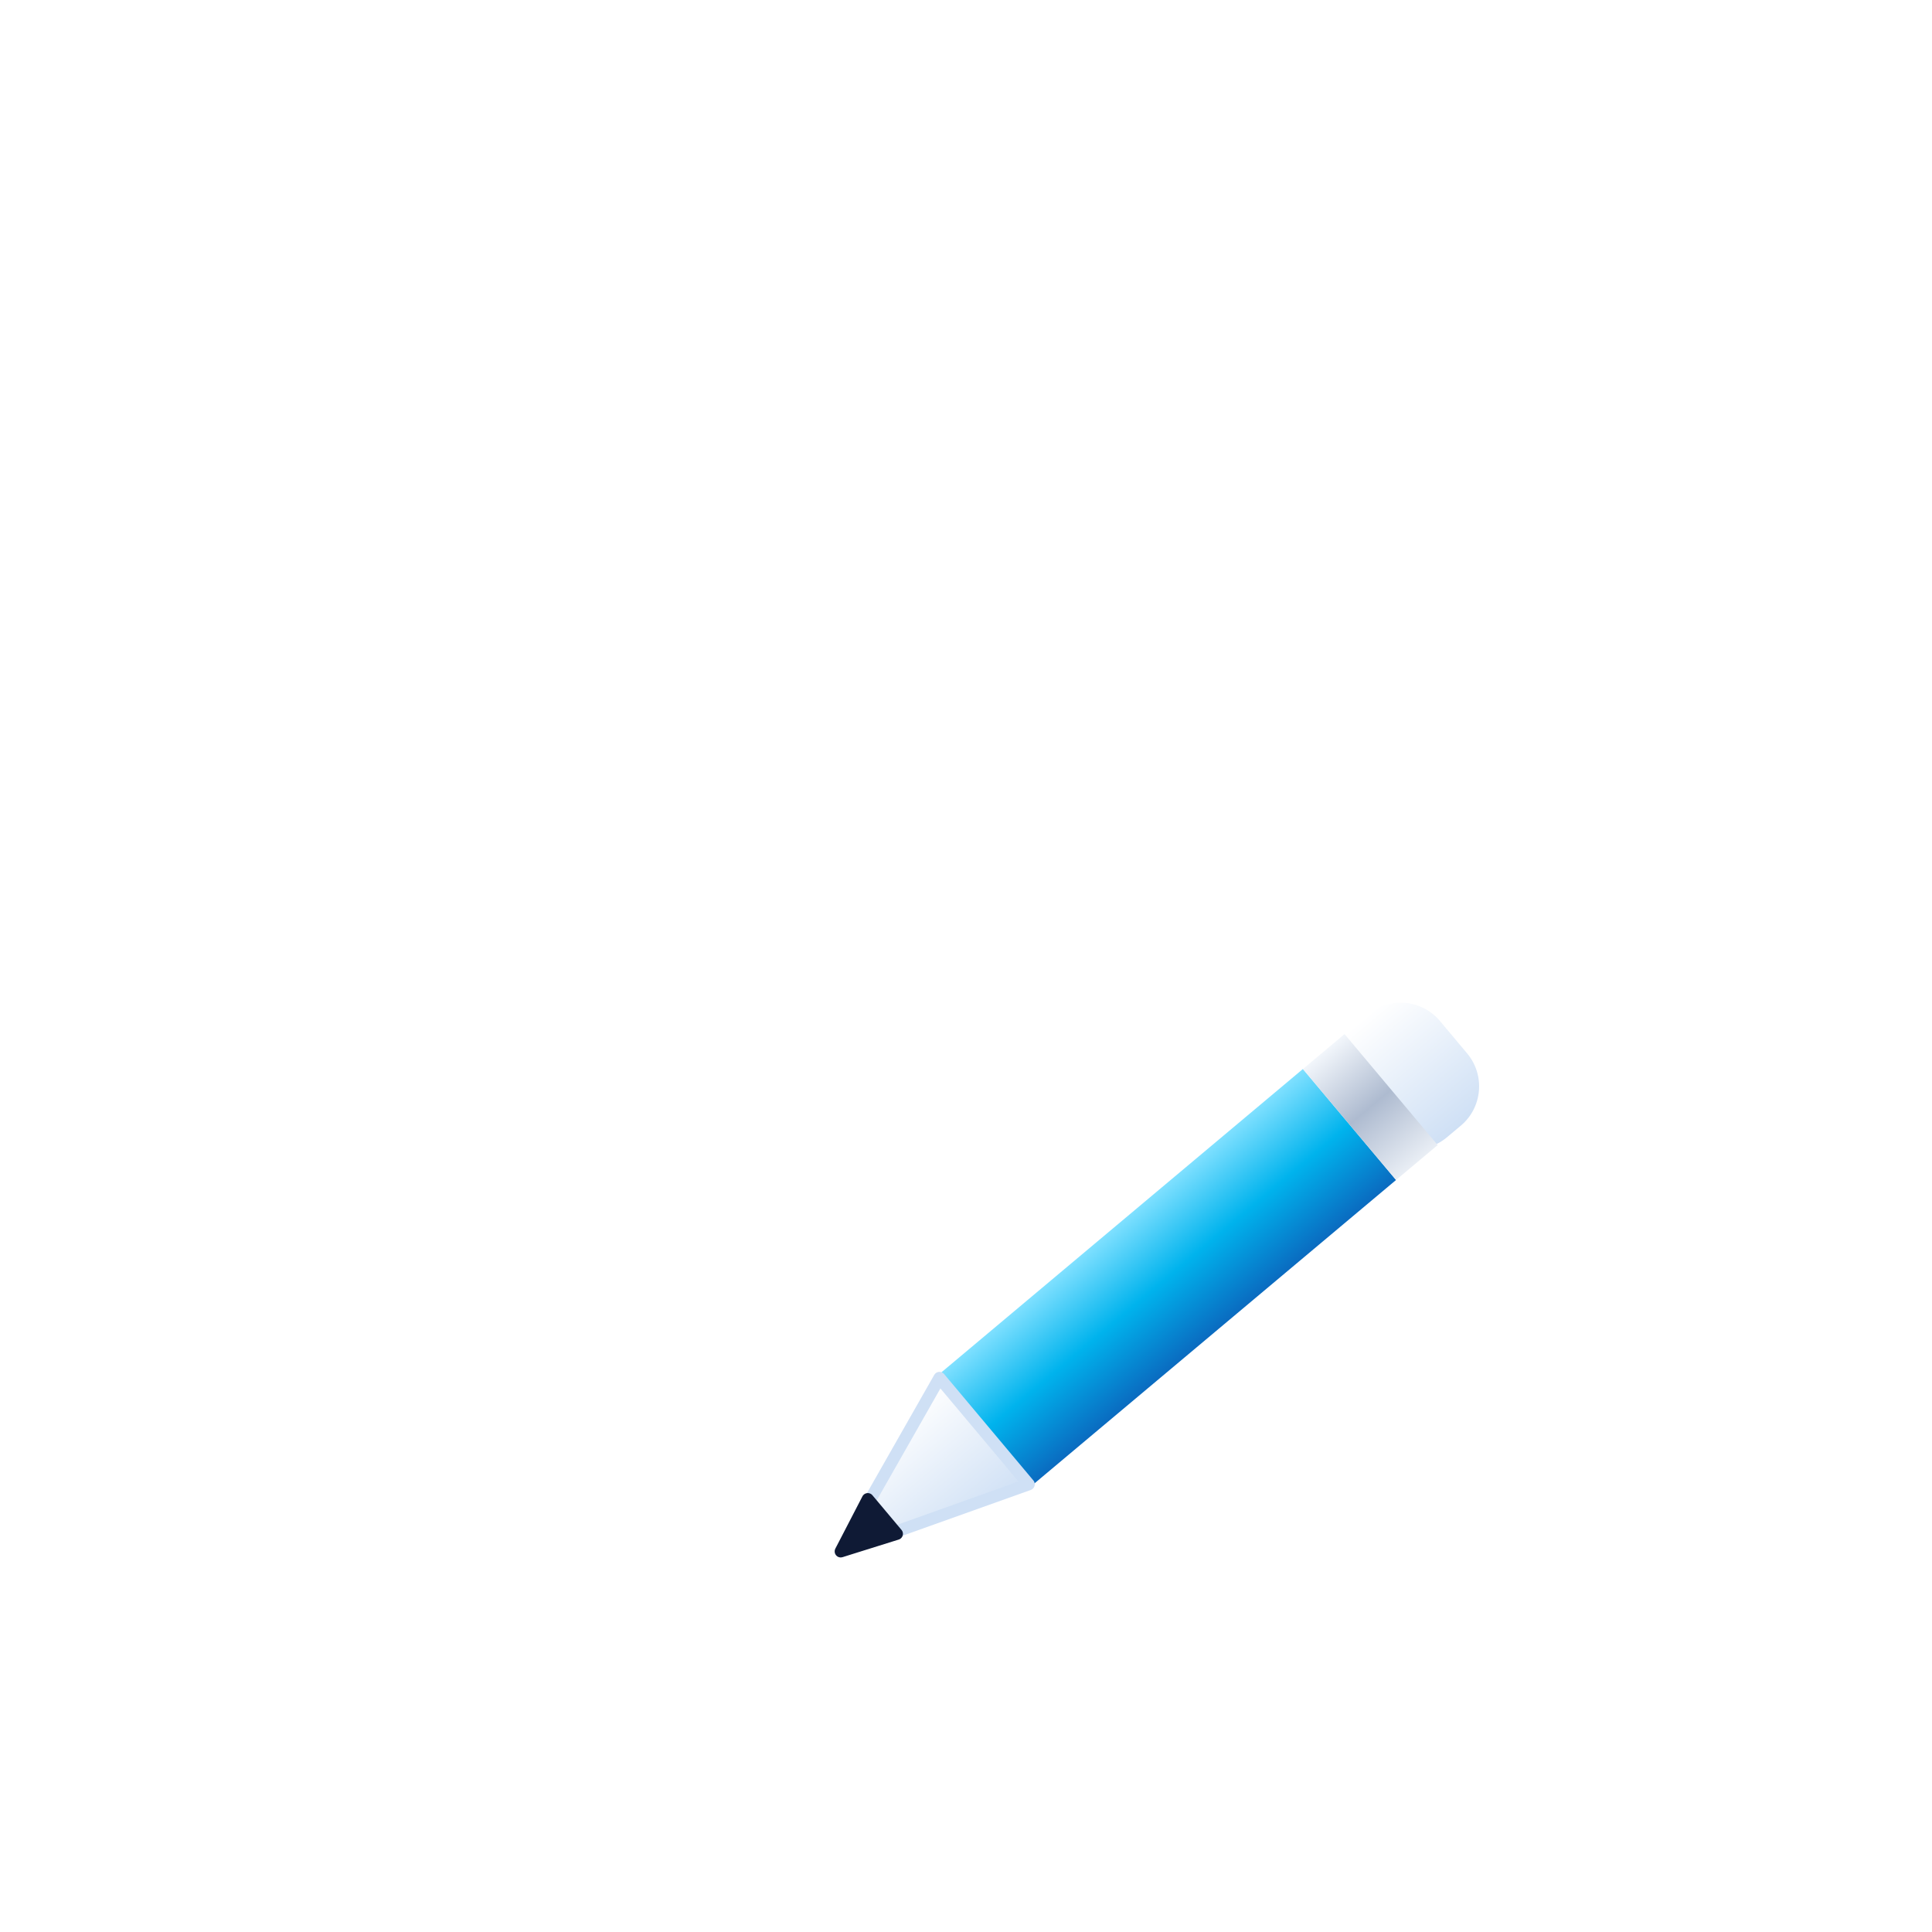
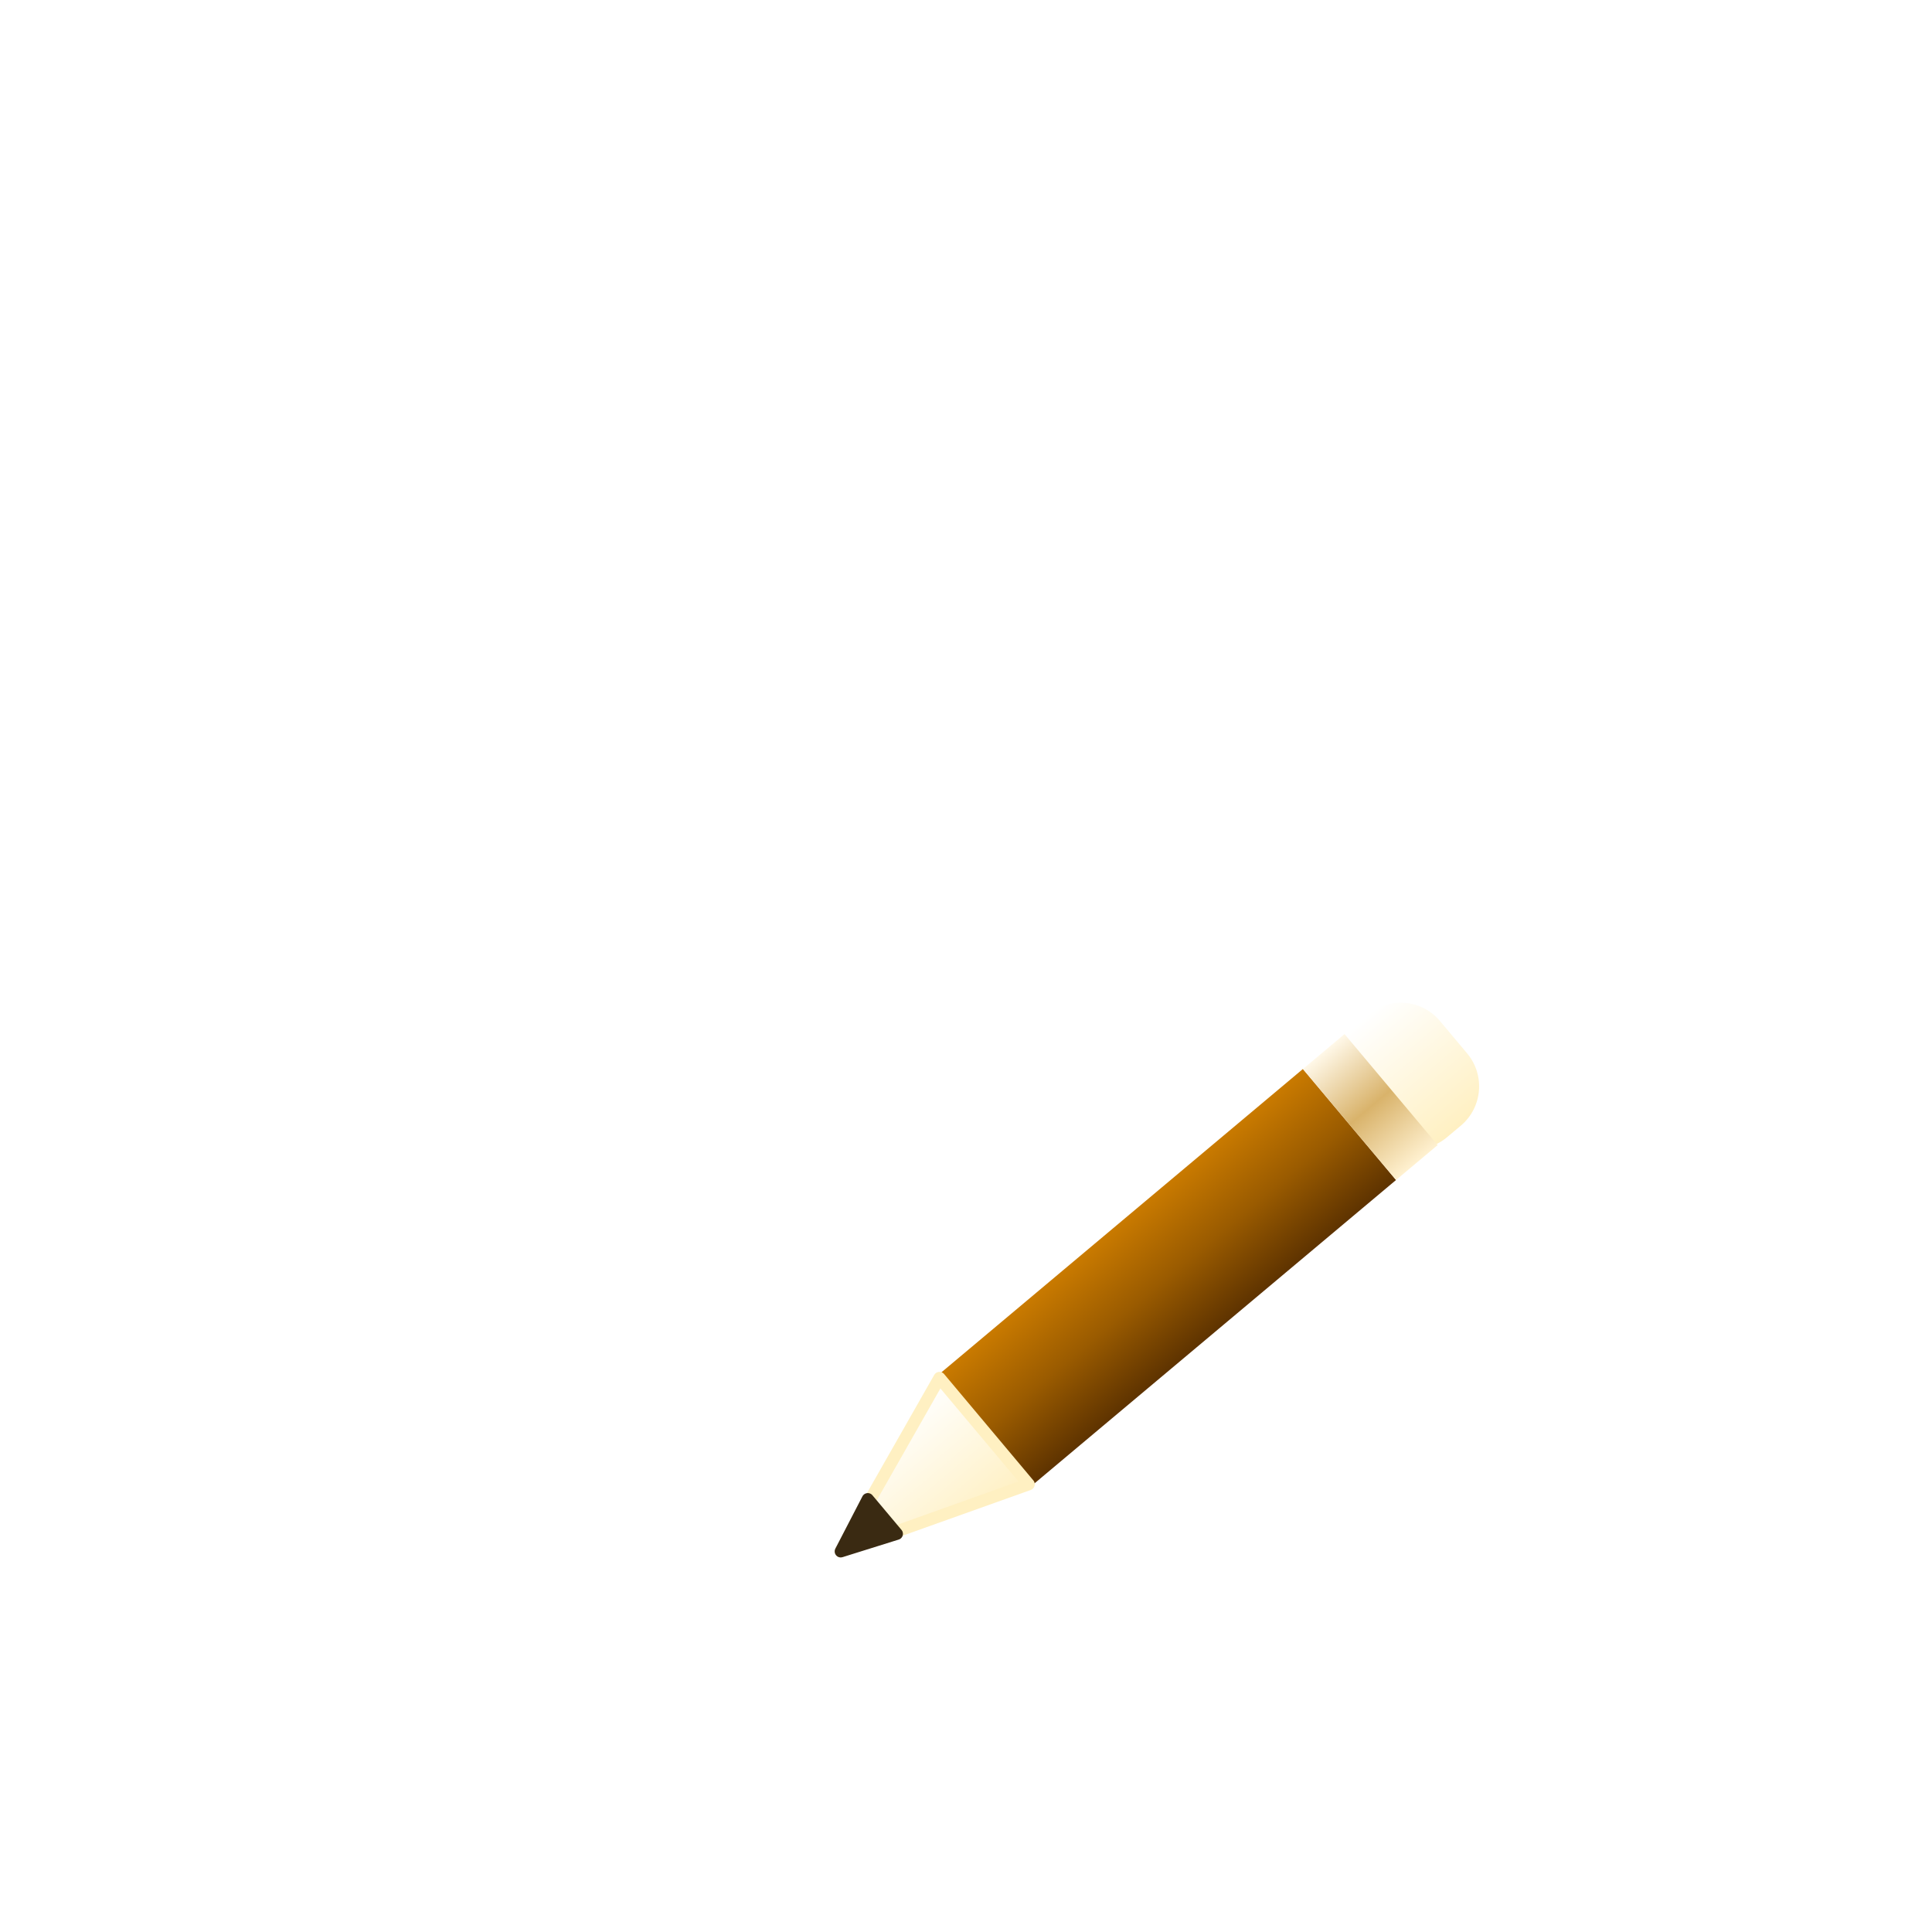
<svg xmlns="http://www.w3.org/2000/svg" viewBox="0 0 1024 1024" width="1024" height="1024">
  <defs>
    <linearGradient id="body" x1="0" y1="0" x2="0" y2="1">
-       <stop offset="0" stop-color="#7FE0FF" />
-       <stop offset="0.5" stop-color="#00B3ED" />
-       <stop offset="1" stop-color="#0A6BC0" />
+       <stop offset="0" stop-color="#C97A00" />
+       <stop offset="0.5" stop-color="#9A5B00" />
+       <stop offset="1" stop-color="#5E3300" />
    </linearGradient>
    <linearGradient id="wood" x1="0" y1="0" x2="0" y2="1">
      <stop offset="0" stop-color="#FFFFFF" />
-       <stop offset="1" stop-color="#CFE0F5" />
+       <stop offset="1" stop-color="#FFF0C2" />
    </linearGradient>
    <linearGradient id="ferrule" x1="0" y1="0" x2="0" y2="1">
-       <stop offset="0" stop-color="#F2F6FB" />
-       <stop offset="0.5" stop-color="#AEBBD0" />
-       <stop offset="1" stop-color="#E9EEF5" />
+       <stop offset="0" stop-color="#FFF8E8" />
+       <stop offset="0.5" stop-color="#D9B36B" />
+       <stop offset="1" stop-color="#FFF1D0" />
    </linearGradient>
  </defs>
  <g transform="translate(-60 -14) translate(668 700) rotate(-40) scale(0.8) translate(-265 -48)">
    <rect x="450" y="0" width="80" height="96" rx="34" fill="url(#wood)" />
    <rect x="120" y="0" width="320" height="96" fill="url(#body)" />
    <rect x="440" y="0" width="36" height="96" fill="url(#ferrule)" />
-     <polygon points="0,48 124,2 124,94" fill="url(#wood)" stroke="#CFE0F5" stroke-width="8" stroke-linejoin="round" />
-     <polygon points="0,48 36,33 36,63" fill="#0F1A35" stroke="#0F1A35" stroke-width="8" stroke-linejoin="round" />
+     <polygon points="0,48 124,2 124,94" fill="url(#wood)" stroke="#FFF0C2" stroke-width="8" stroke-linejoin="round" />
+     <polygon points="0,48 36,33 36,63" fill="#3A2A12" stroke="#3A2A12" stroke-width="8" stroke-linejoin="round" />
  </g>
</svg>
